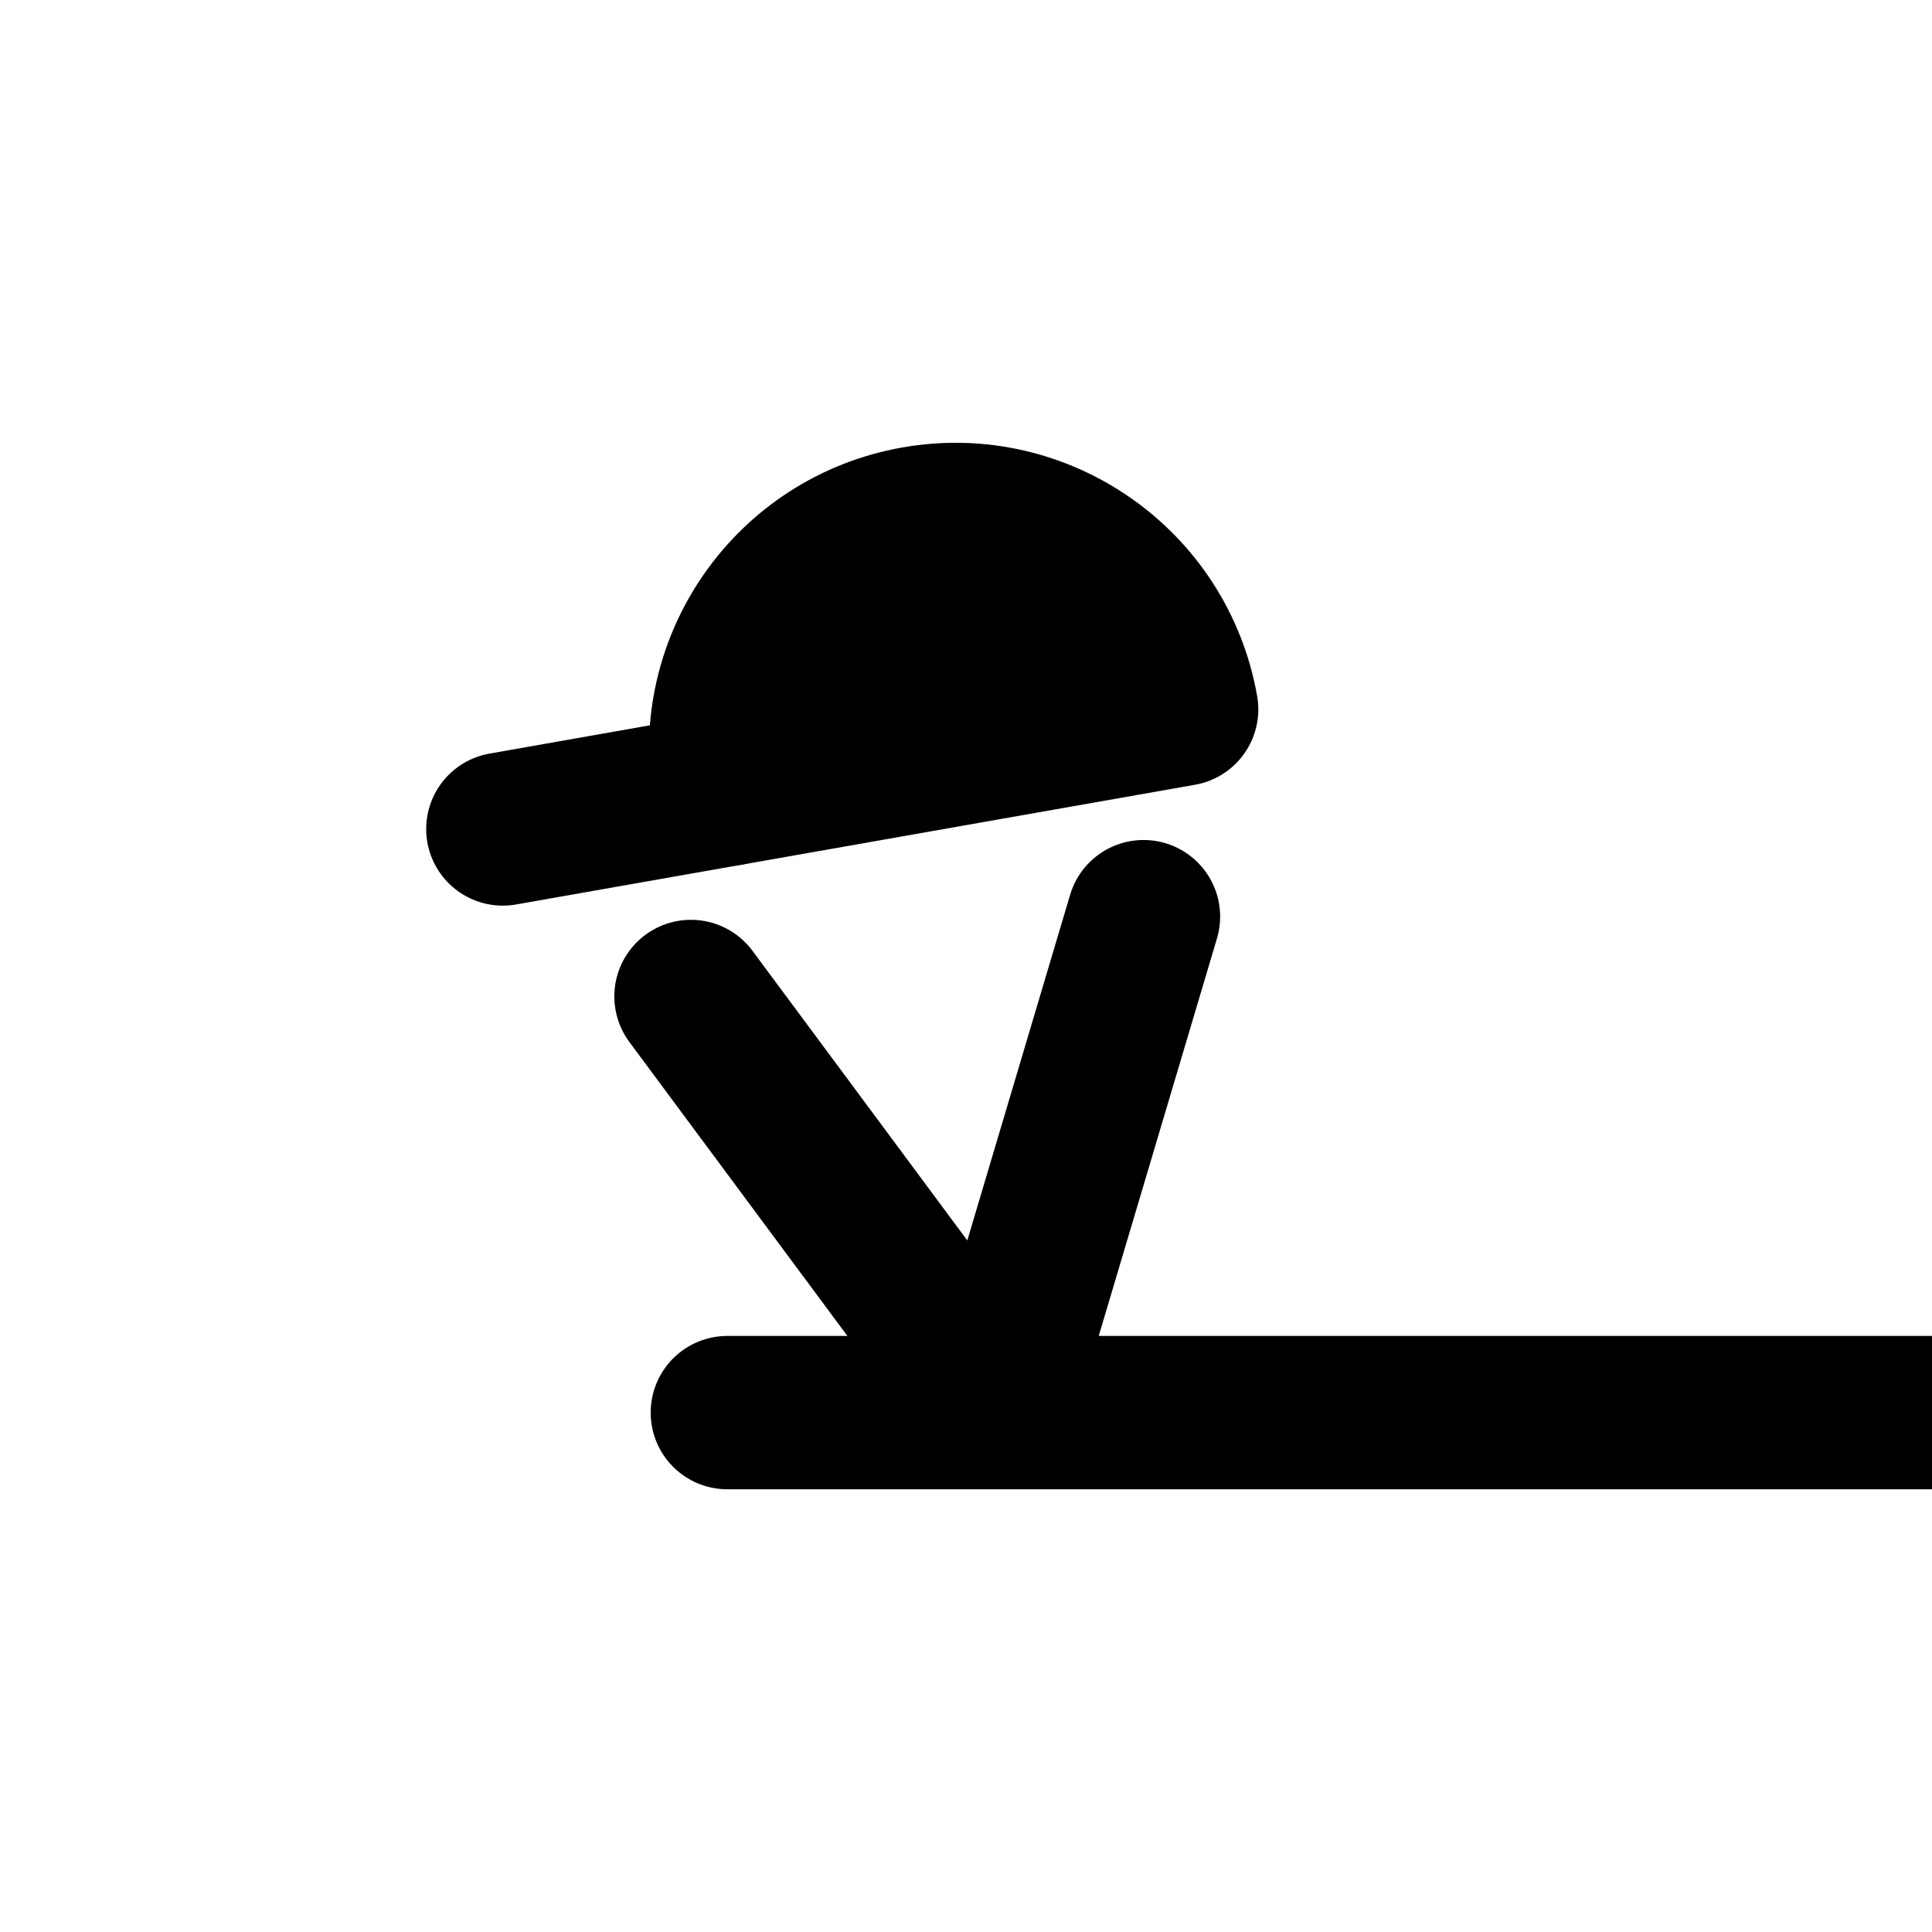
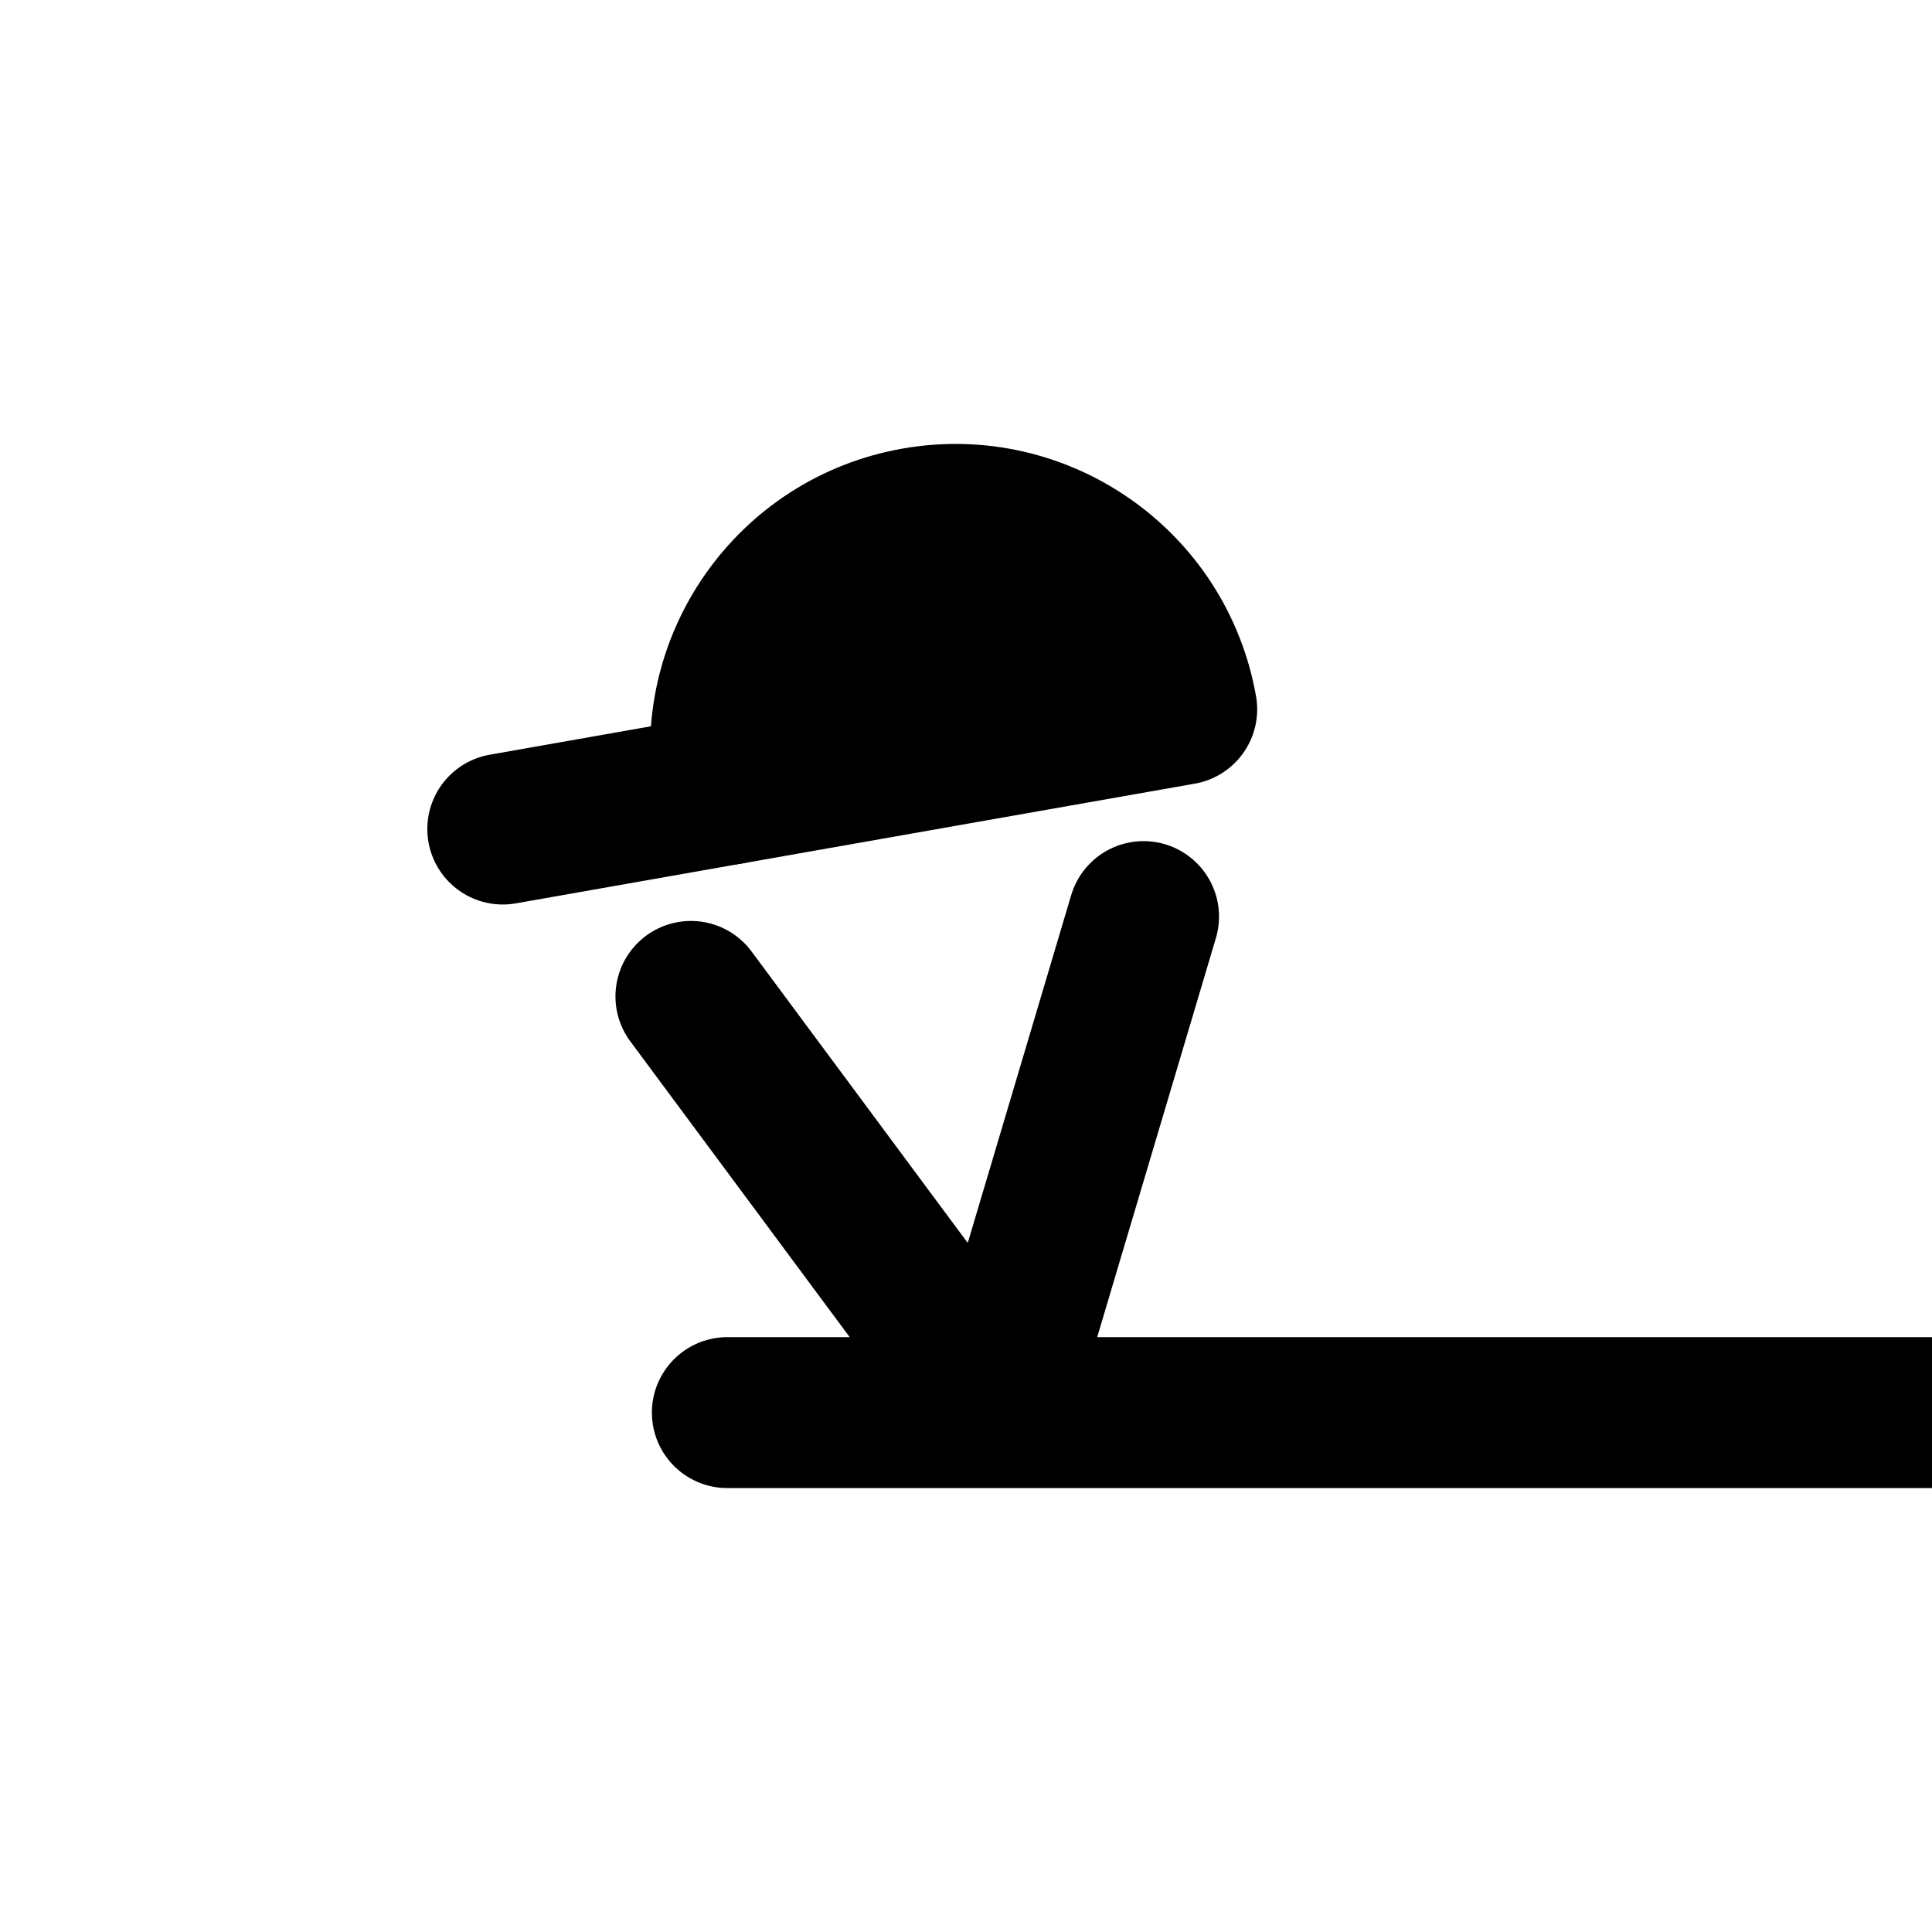
<svg xmlns="http://www.w3.org/2000/svg" width="100%" height="100%" viewBox="0 0 128 128" version="1.1" xml:space="preserve" style="fill-rule:evenodd;clip-rule:evenodd;stroke-linecap:round;stroke-linejoin:round;stroke-miterlimit:1.5;">
  <rect id="Signature---Bottom-Right-Corner---Square---Black---Transparent---Dark-on-Light" x="-0" y="0" width="128" height="128" style="fill:none;" />
  <clipPath id="_clip1">
    <rect x="-0" y="0" width="128" height="128" />
  </clipPath>
  <g clip-path="url(#_clip1)">
    <g>
-       <g>
-         <path d="M48.304,52.282l-14.993,2.644" style="fill:none;stroke:#000;stroke-width:10.15px;" />
-         <path d="M78.291,46.995c-1.46,-8.281 -9.356,-13.81 -17.637,-12.35c-8.281,1.46 -13.81,9.356 -12.35,17.637l14.994,-2.644l14.993,-2.643Z" style="stroke:#000;stroke-width:10.15px;" />
-       </g>
-       <path d="M45.776,66.015l20.281,27.343l9.706,-32.631" style="fill:none;stroke:#000;stroke-width:10.15px;" />
-       <path d="M128,93.589l-79.811,-0" style="fill:none;stroke:#000;stroke-width:10.16px;" />
+       <path d="M48.304,52.282l-14.993,2.644" style="fill:none;stroke:#000;stroke-width:10px;" />
+       <path d="M78.291,46.995c-1.46,-8.281 -9.356,-13.81 -17.637,-12.35c-8.281,1.46 -13.81,9.356 -12.35,17.637l14.994,-2.644l14.993,-2.643Z" style="stroke:#000;stroke-width:10px;" />
+       <path d="M45.776,66.015l20.281,27.343l9.706,-32.631" style="fill:none;stroke:#000;stroke-width:10px;" />
+       <path d="M128,93.589l-79.811,-0" style="fill:none;stroke:#000;stroke-width:10px;" />
    </g>
  </g>
</svg>
